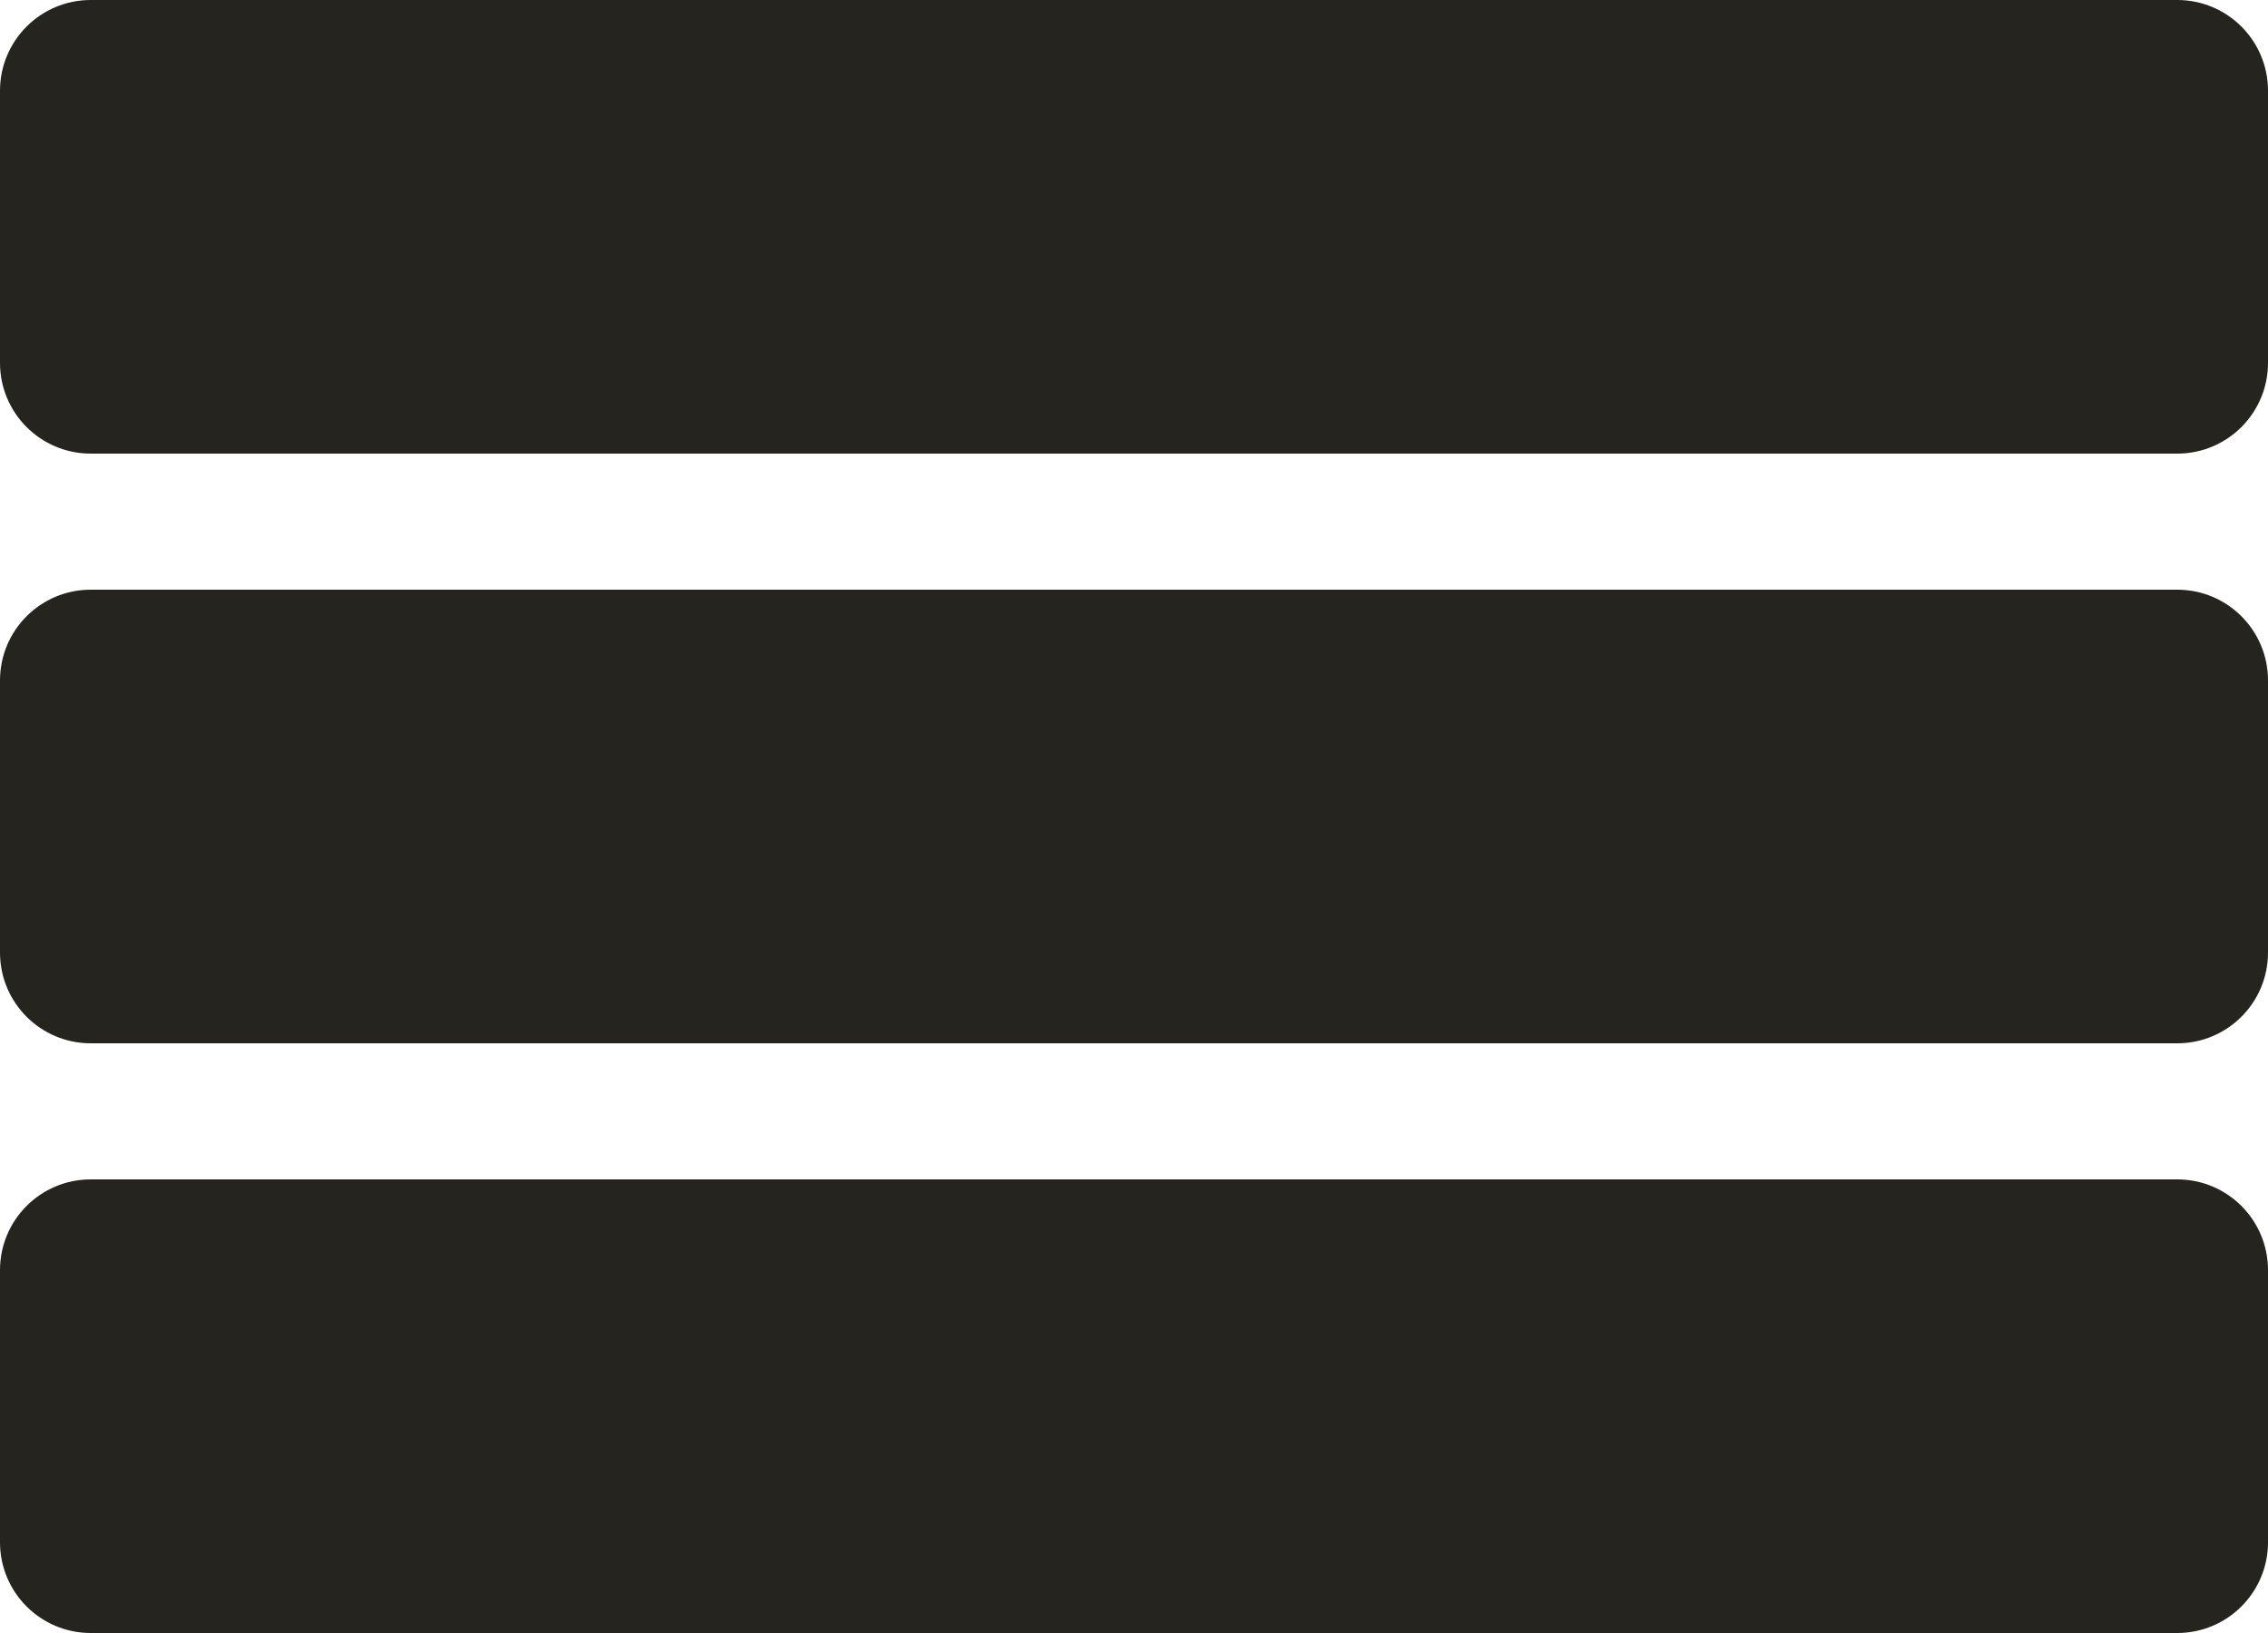
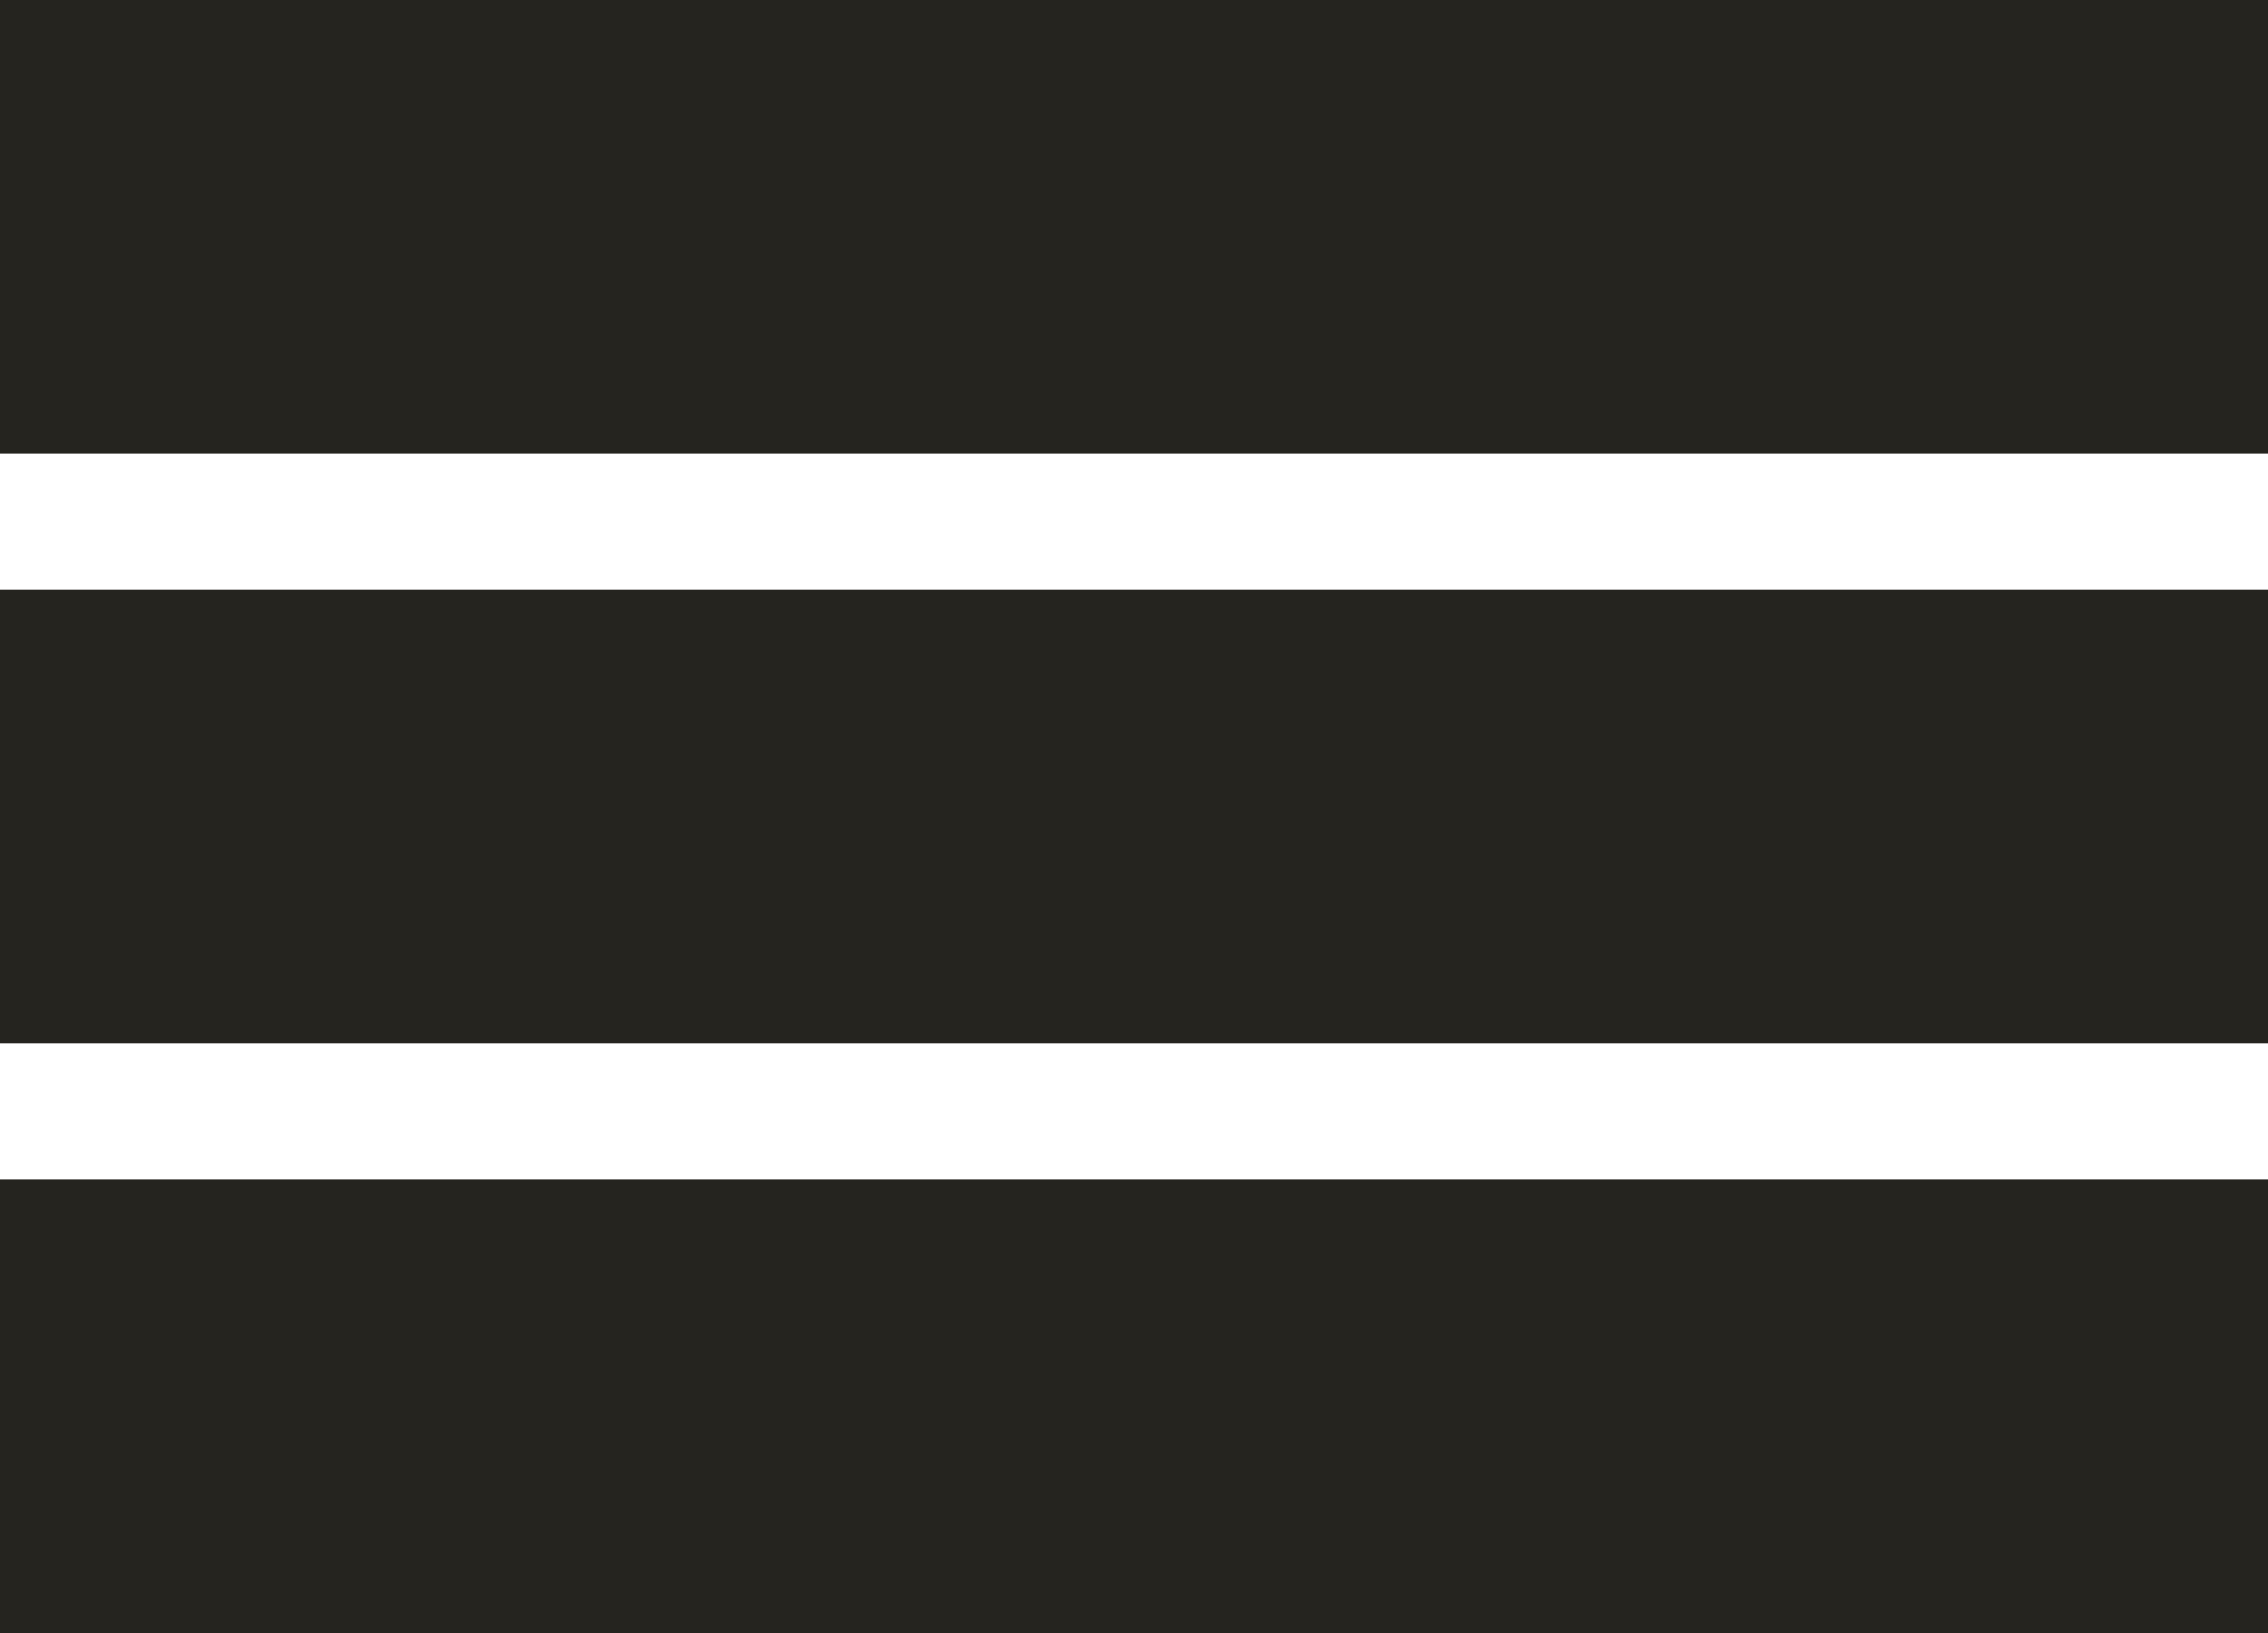
<svg xmlns="http://www.w3.org/2000/svg" width="25" height="18" viewBox="0 0 25 18" fill="none">
-   <rect width="25" height="5" rx="1" fill="#25241F" />
-   <rect y="6.5" width="25" height="5" rx="1" fill="#25241F" />
-   <rect y="13" width="25" height="5" rx="1" fill="#25241F" />
+   <path d="M0 0H25V5H0V0Z" fill="#25241F" />
+   <path d="M0 6.5H25V11.5H0V6.5Z" fill="#25241F" />
+   <path d="M0 13H25V18H0V13Z" fill="#25241F" />
</svg>
